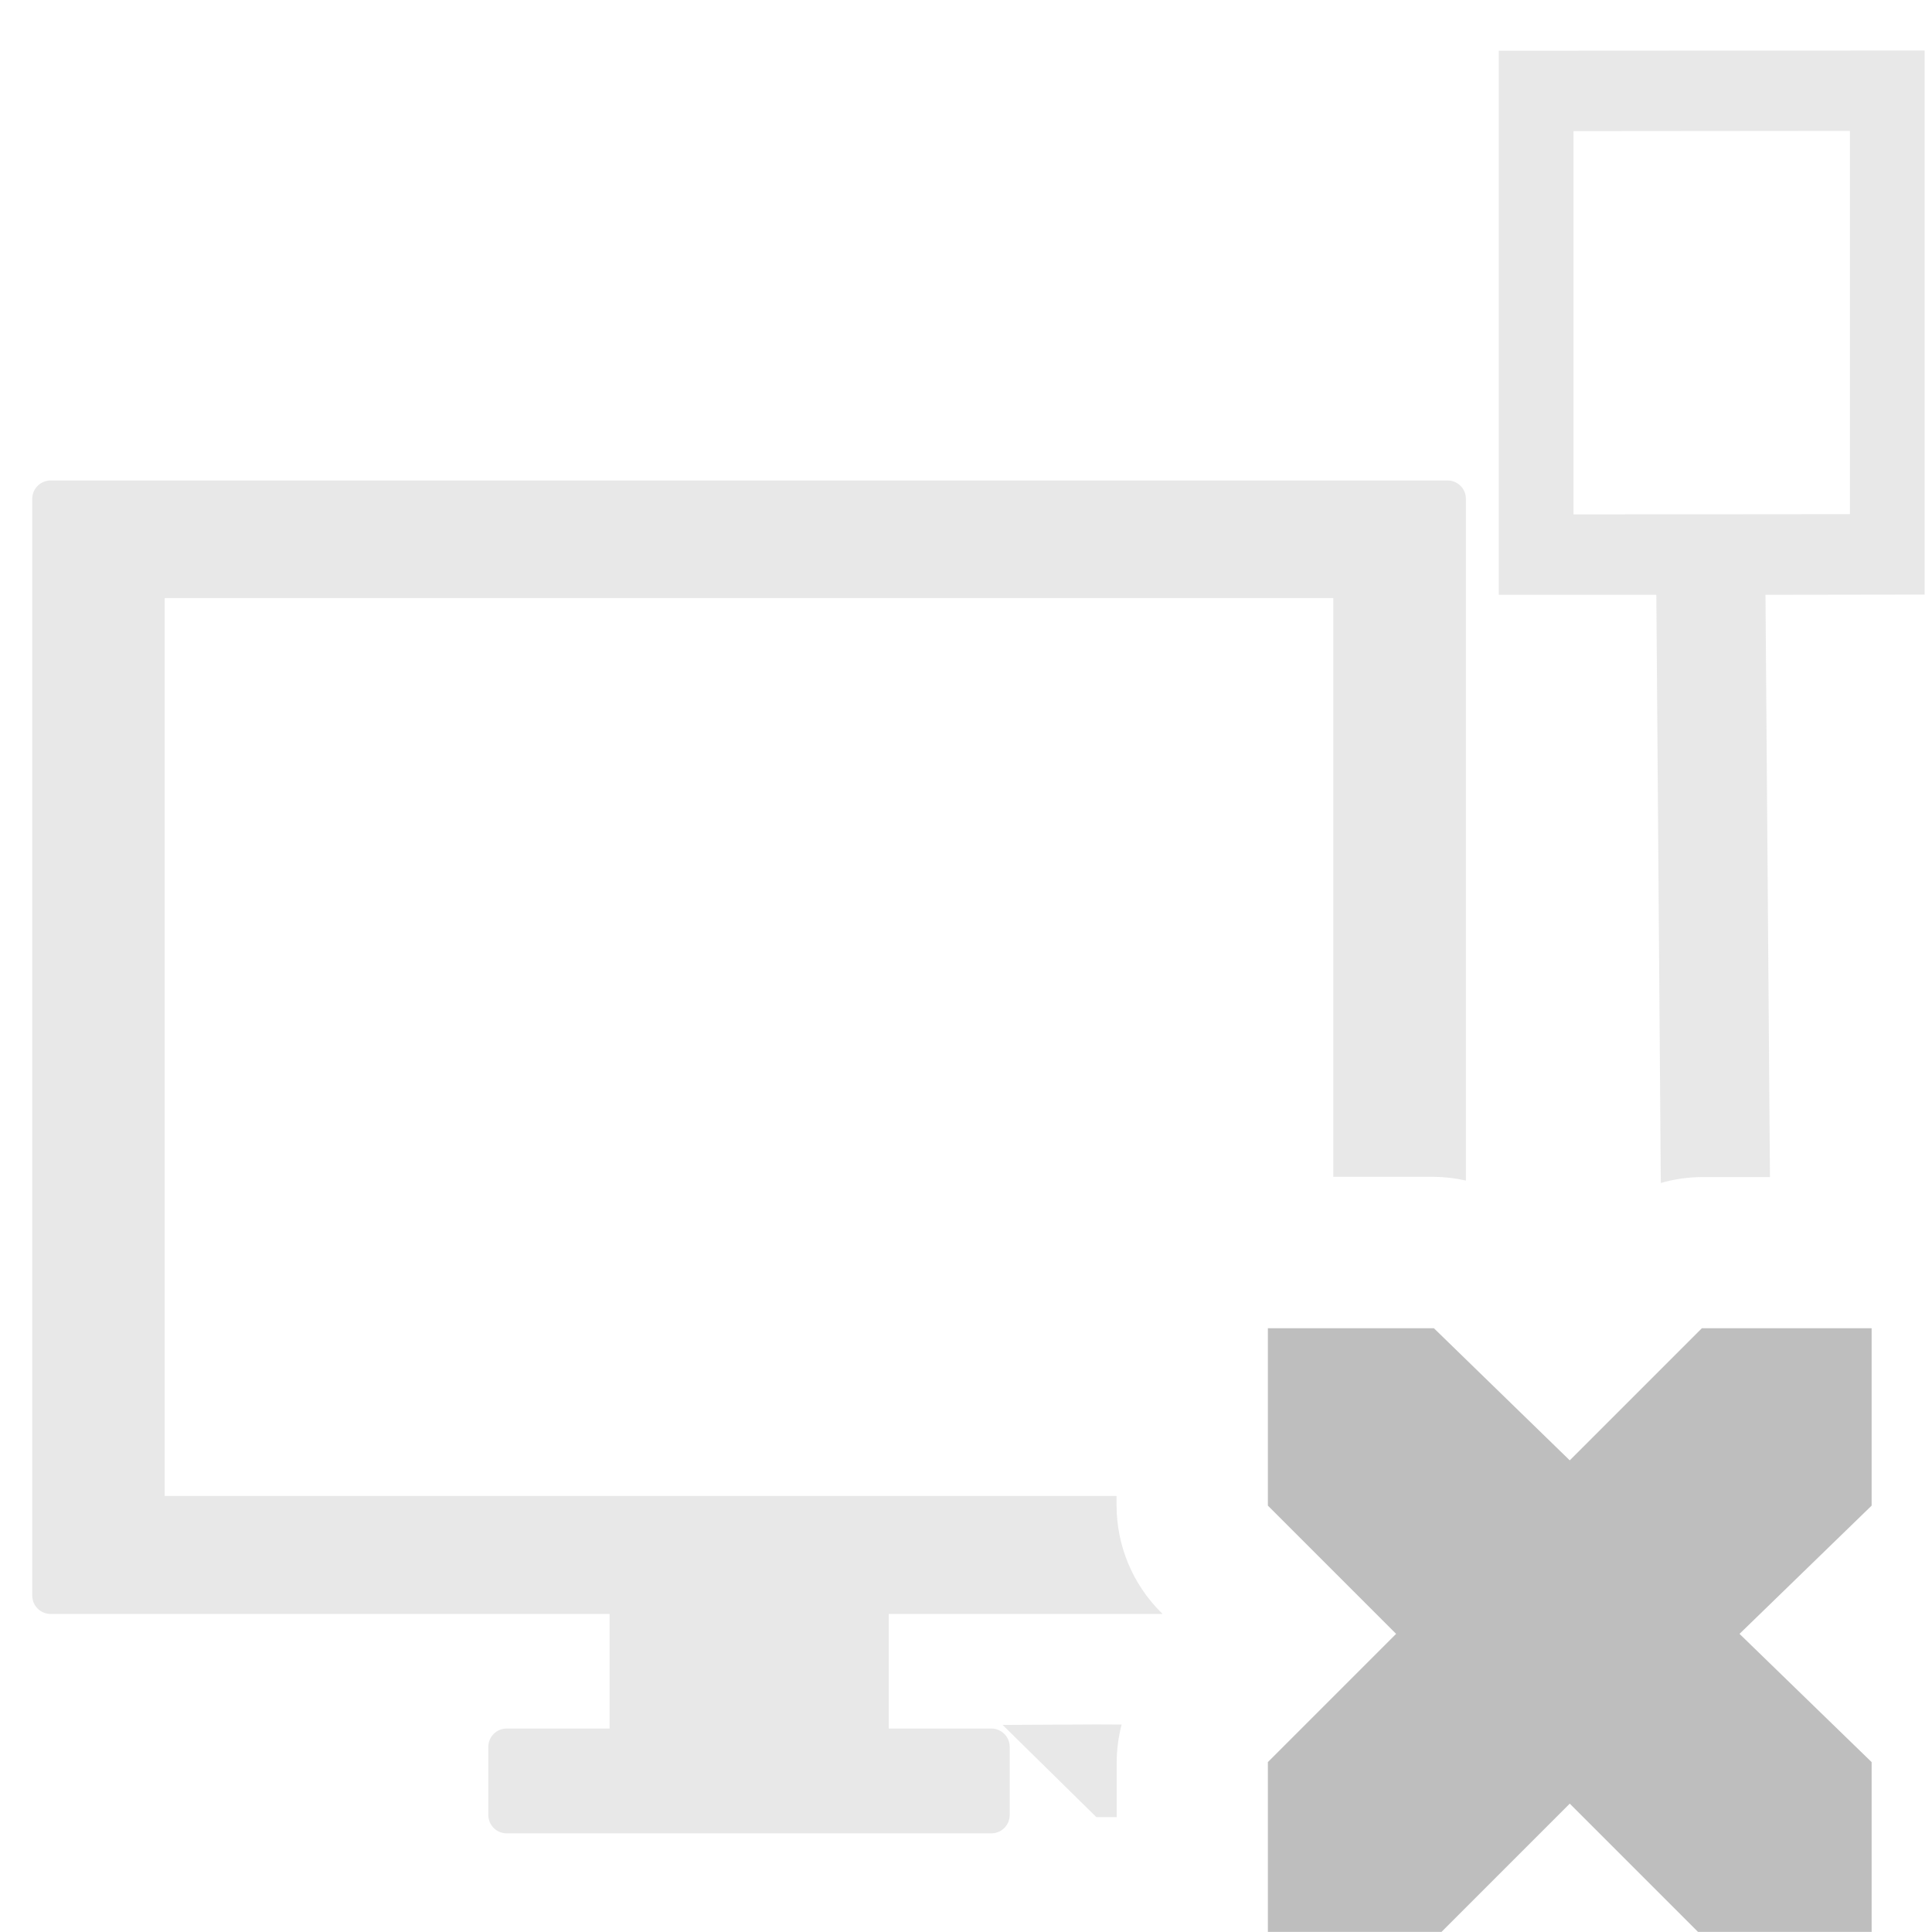
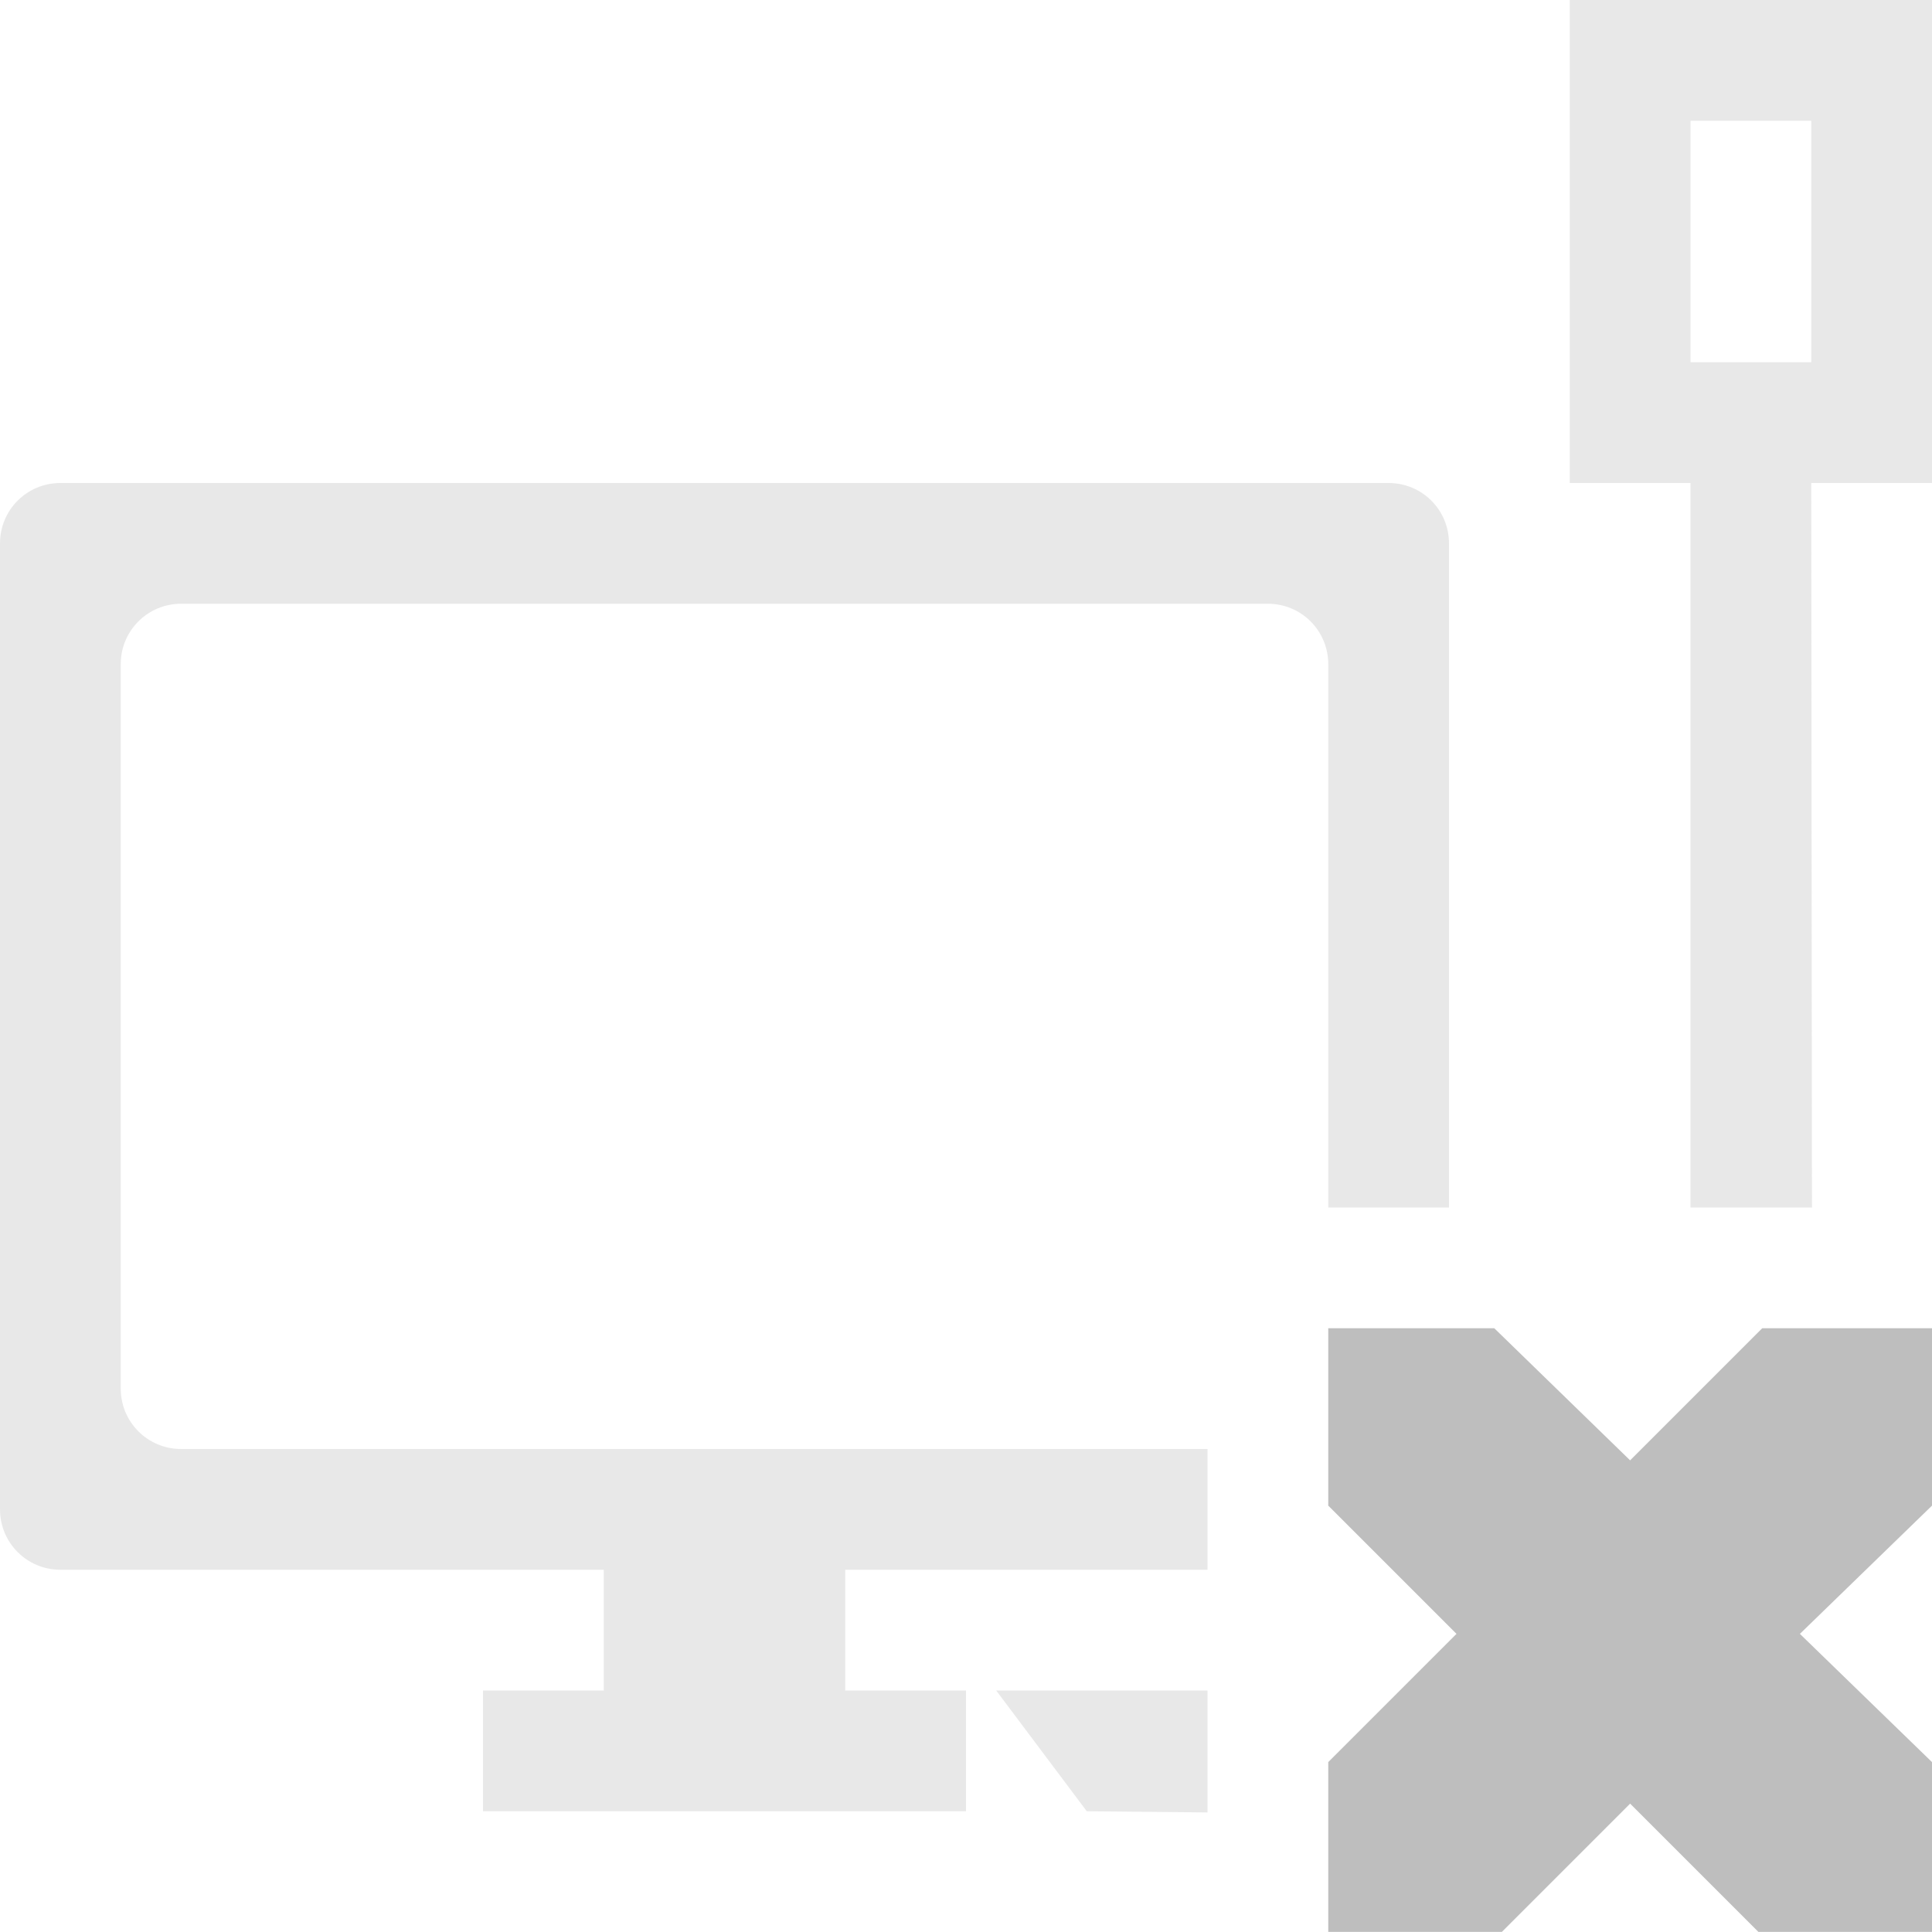
<svg xmlns="http://www.w3.org/2000/svg" height="16" width="16">
  <g fill="#bebebe">
-     <path d="m.404 3.98a.152.152 0 0 0 -.137.152v9.082a.152.152 0 0 0 .152.152h4.629v.949h-.852a.152.152 0 0 0 -.152.152v.564a.152.152 0 0 0 .152.152h4.014a.152.152 0 0 0 .152-.152v-.564a.152.152 0 0 0 -.152-.152h-.85v-.949h2.268l-.014-.014a1.252 1.252 0 0 1 -.367-.885v-.078h-7.883v-7.436h9.678v4.793h.832a1.252 1.252 0 0 1 .266.031v-5.646a.152.152 0 0 0 -.152-.152h-11.568a.152.152 0 0 0 -.016 0z" opacity=".35" />
-     <path d="m15.939.418-3.527.002v4.506h1.305l.037 4.871a1.252 1.252 0 0 1 .34-.049h.564l-.037-4.822 1.318-.002zm-.619.666v3.174l-2.289.002v-3.174zm-6.24 13.197-.777.004.777.764h.168v-.455a1.252 1.252 0 0 1 .041-.312z" opacity=".35" />
-     <path d="m10.5 11h1.375l1.125 1.094 1.094-1.094h1.406v1.469l-1.094 1.062 1.094 1.062v1.406h-1.438l-1.062-1.062-1.062 1.062h-1.438v-1.406l1.062-1.062-1.062-1.062z" />
+     <path d="m13 0v4h1v6h1.006l-.006-6h1v-4zm1 1h1v2h-1zm-5.75 13 .75 1 1 .01v-1.01h-1z" opacity=".35" />
+     <path d="m.5 4c-.277 0-.5.223-.5.5v8c0 .277.223.5.5.5h4.5v1h-1v1h4v-1h-1v-1h3v-1h-8.5c-.277 0-.5-.223-.5-.5v-6c0-.277.223-.5.5-.5h9c.277 0 .5.223.5.5v4.5h1v-5.5c0-.277-.223-.5-.5-.5z" fill="#bebebe" opacity=".35" />
+     <path d="m11 11h1.375l1.125 1.094 1.094-1.094h1.406v1.469l-1.094 1.062 1.094 1.062v1.406h-1.438l-1.062-1.062-1.062 1.062h-1.438v-1.406l1.062-1.062-1.062-1.062z" />
  </g>
</svg>
